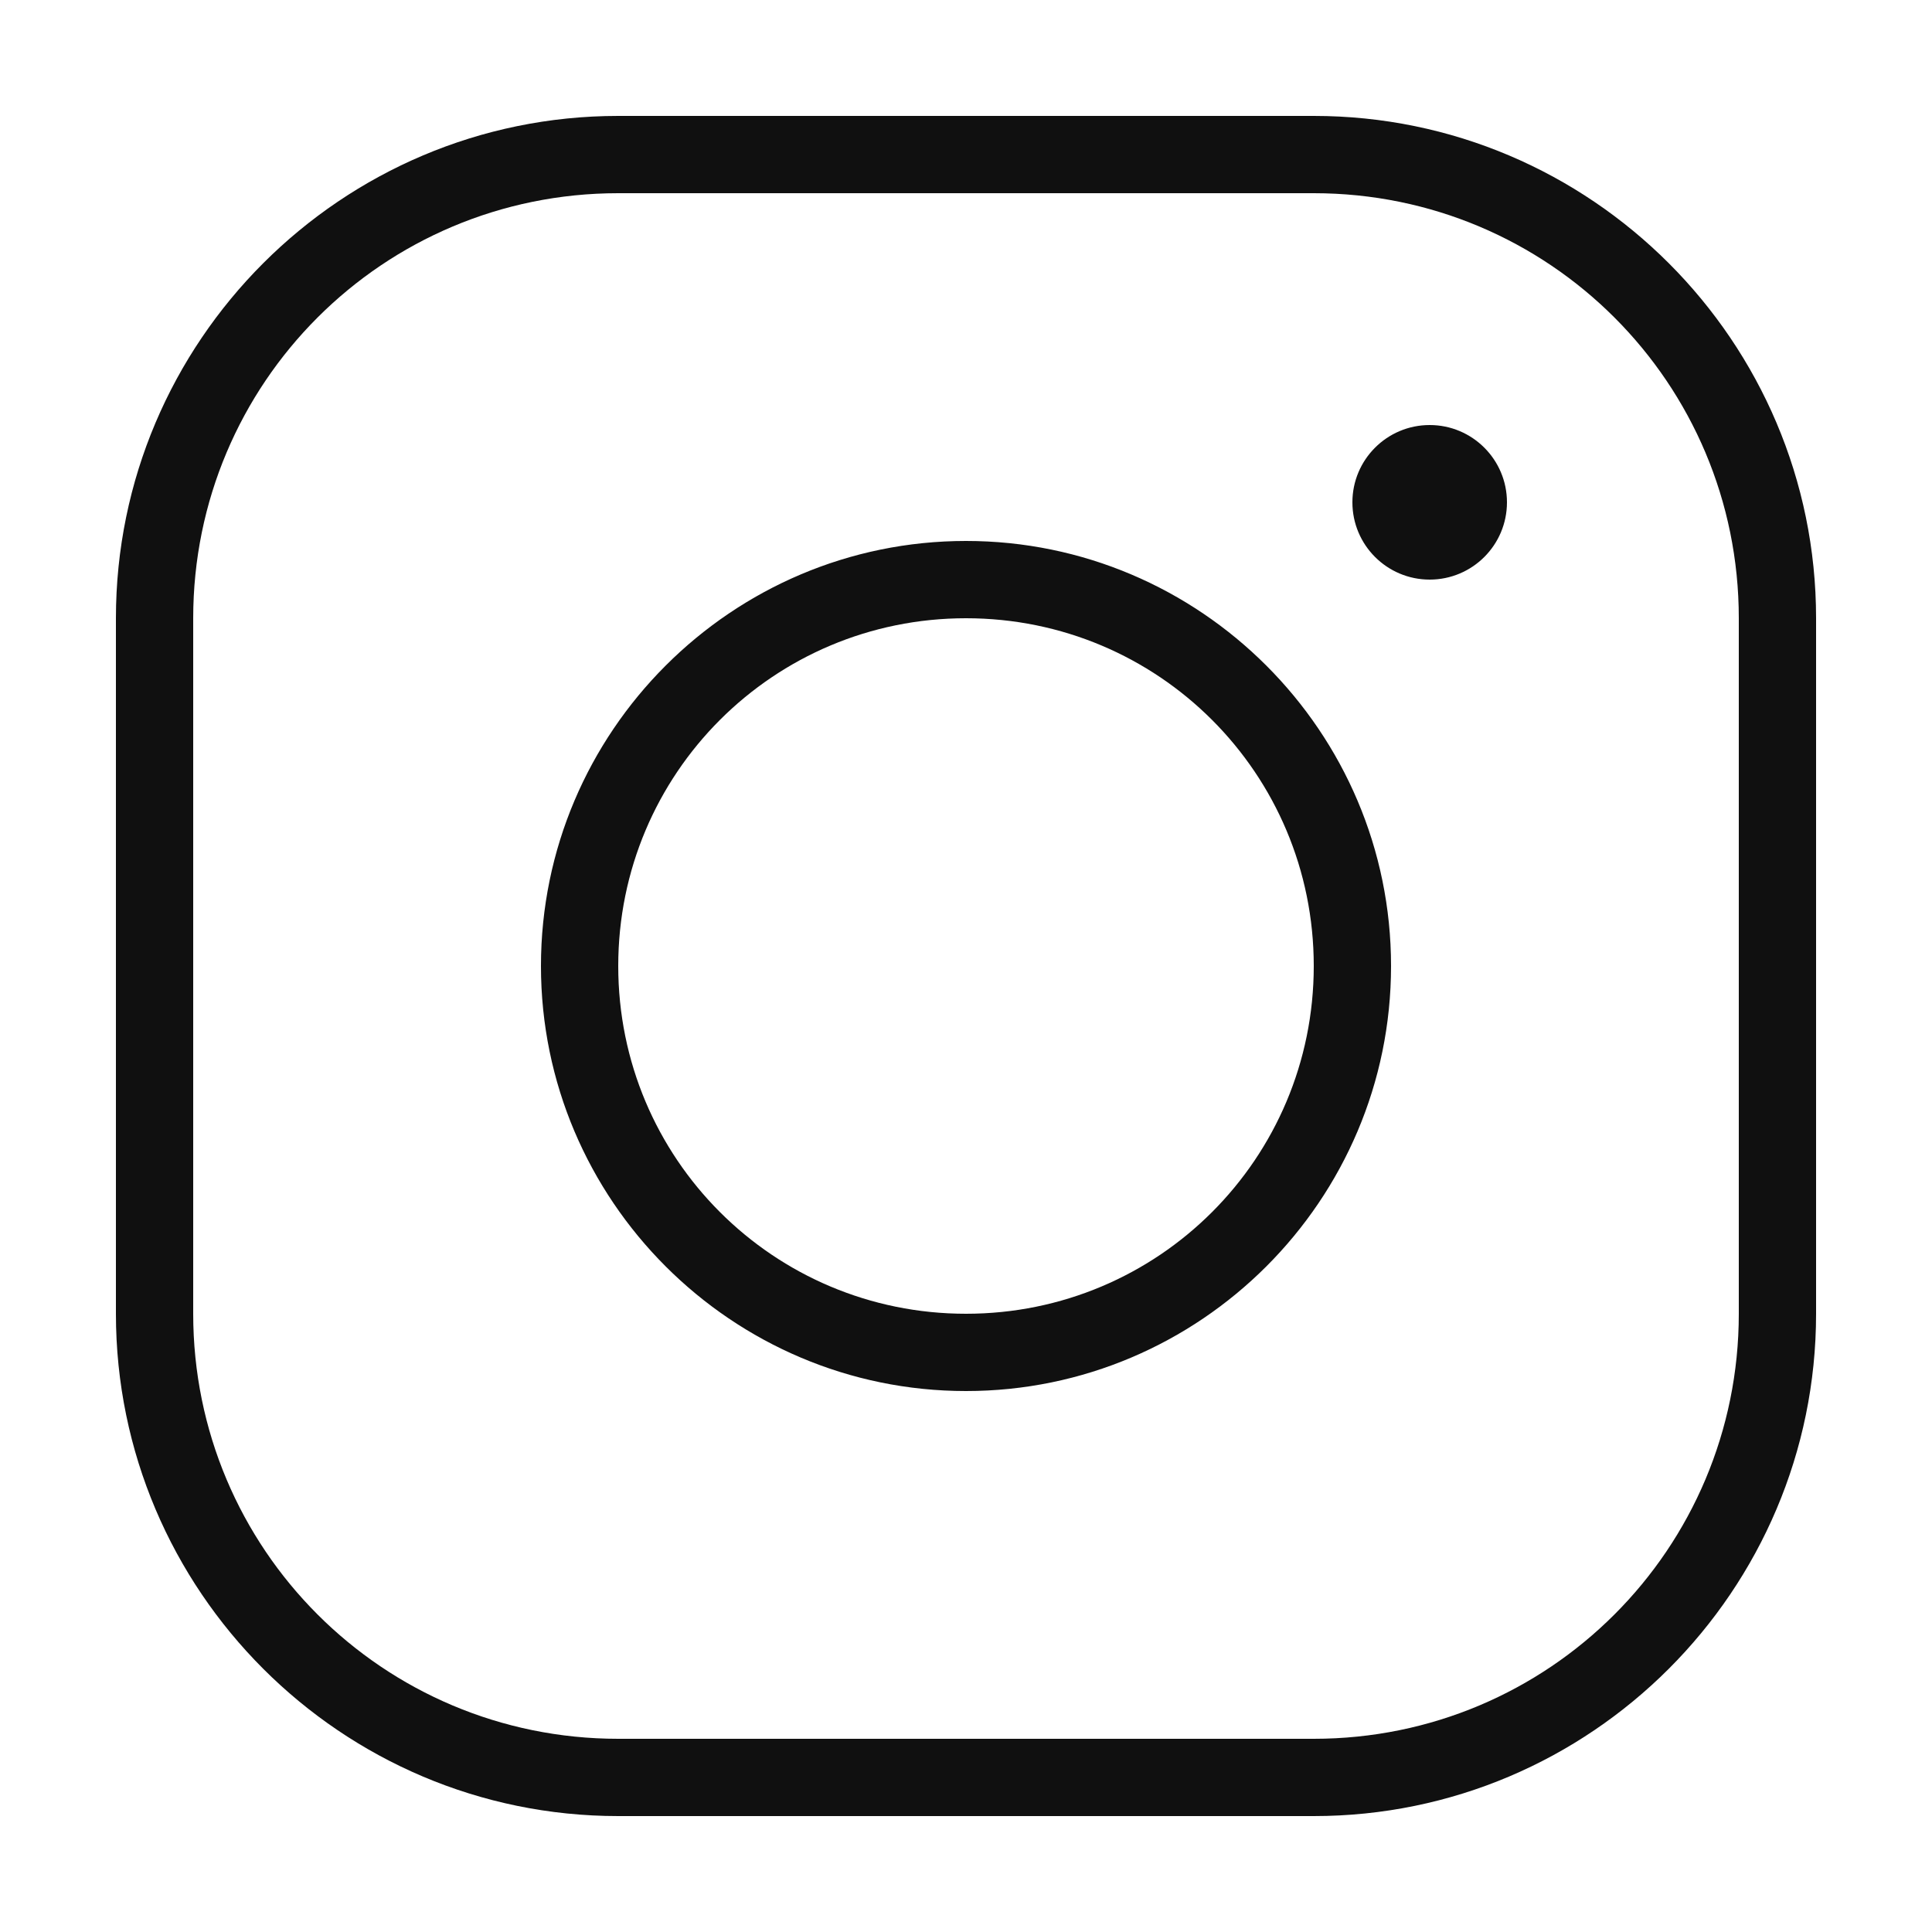
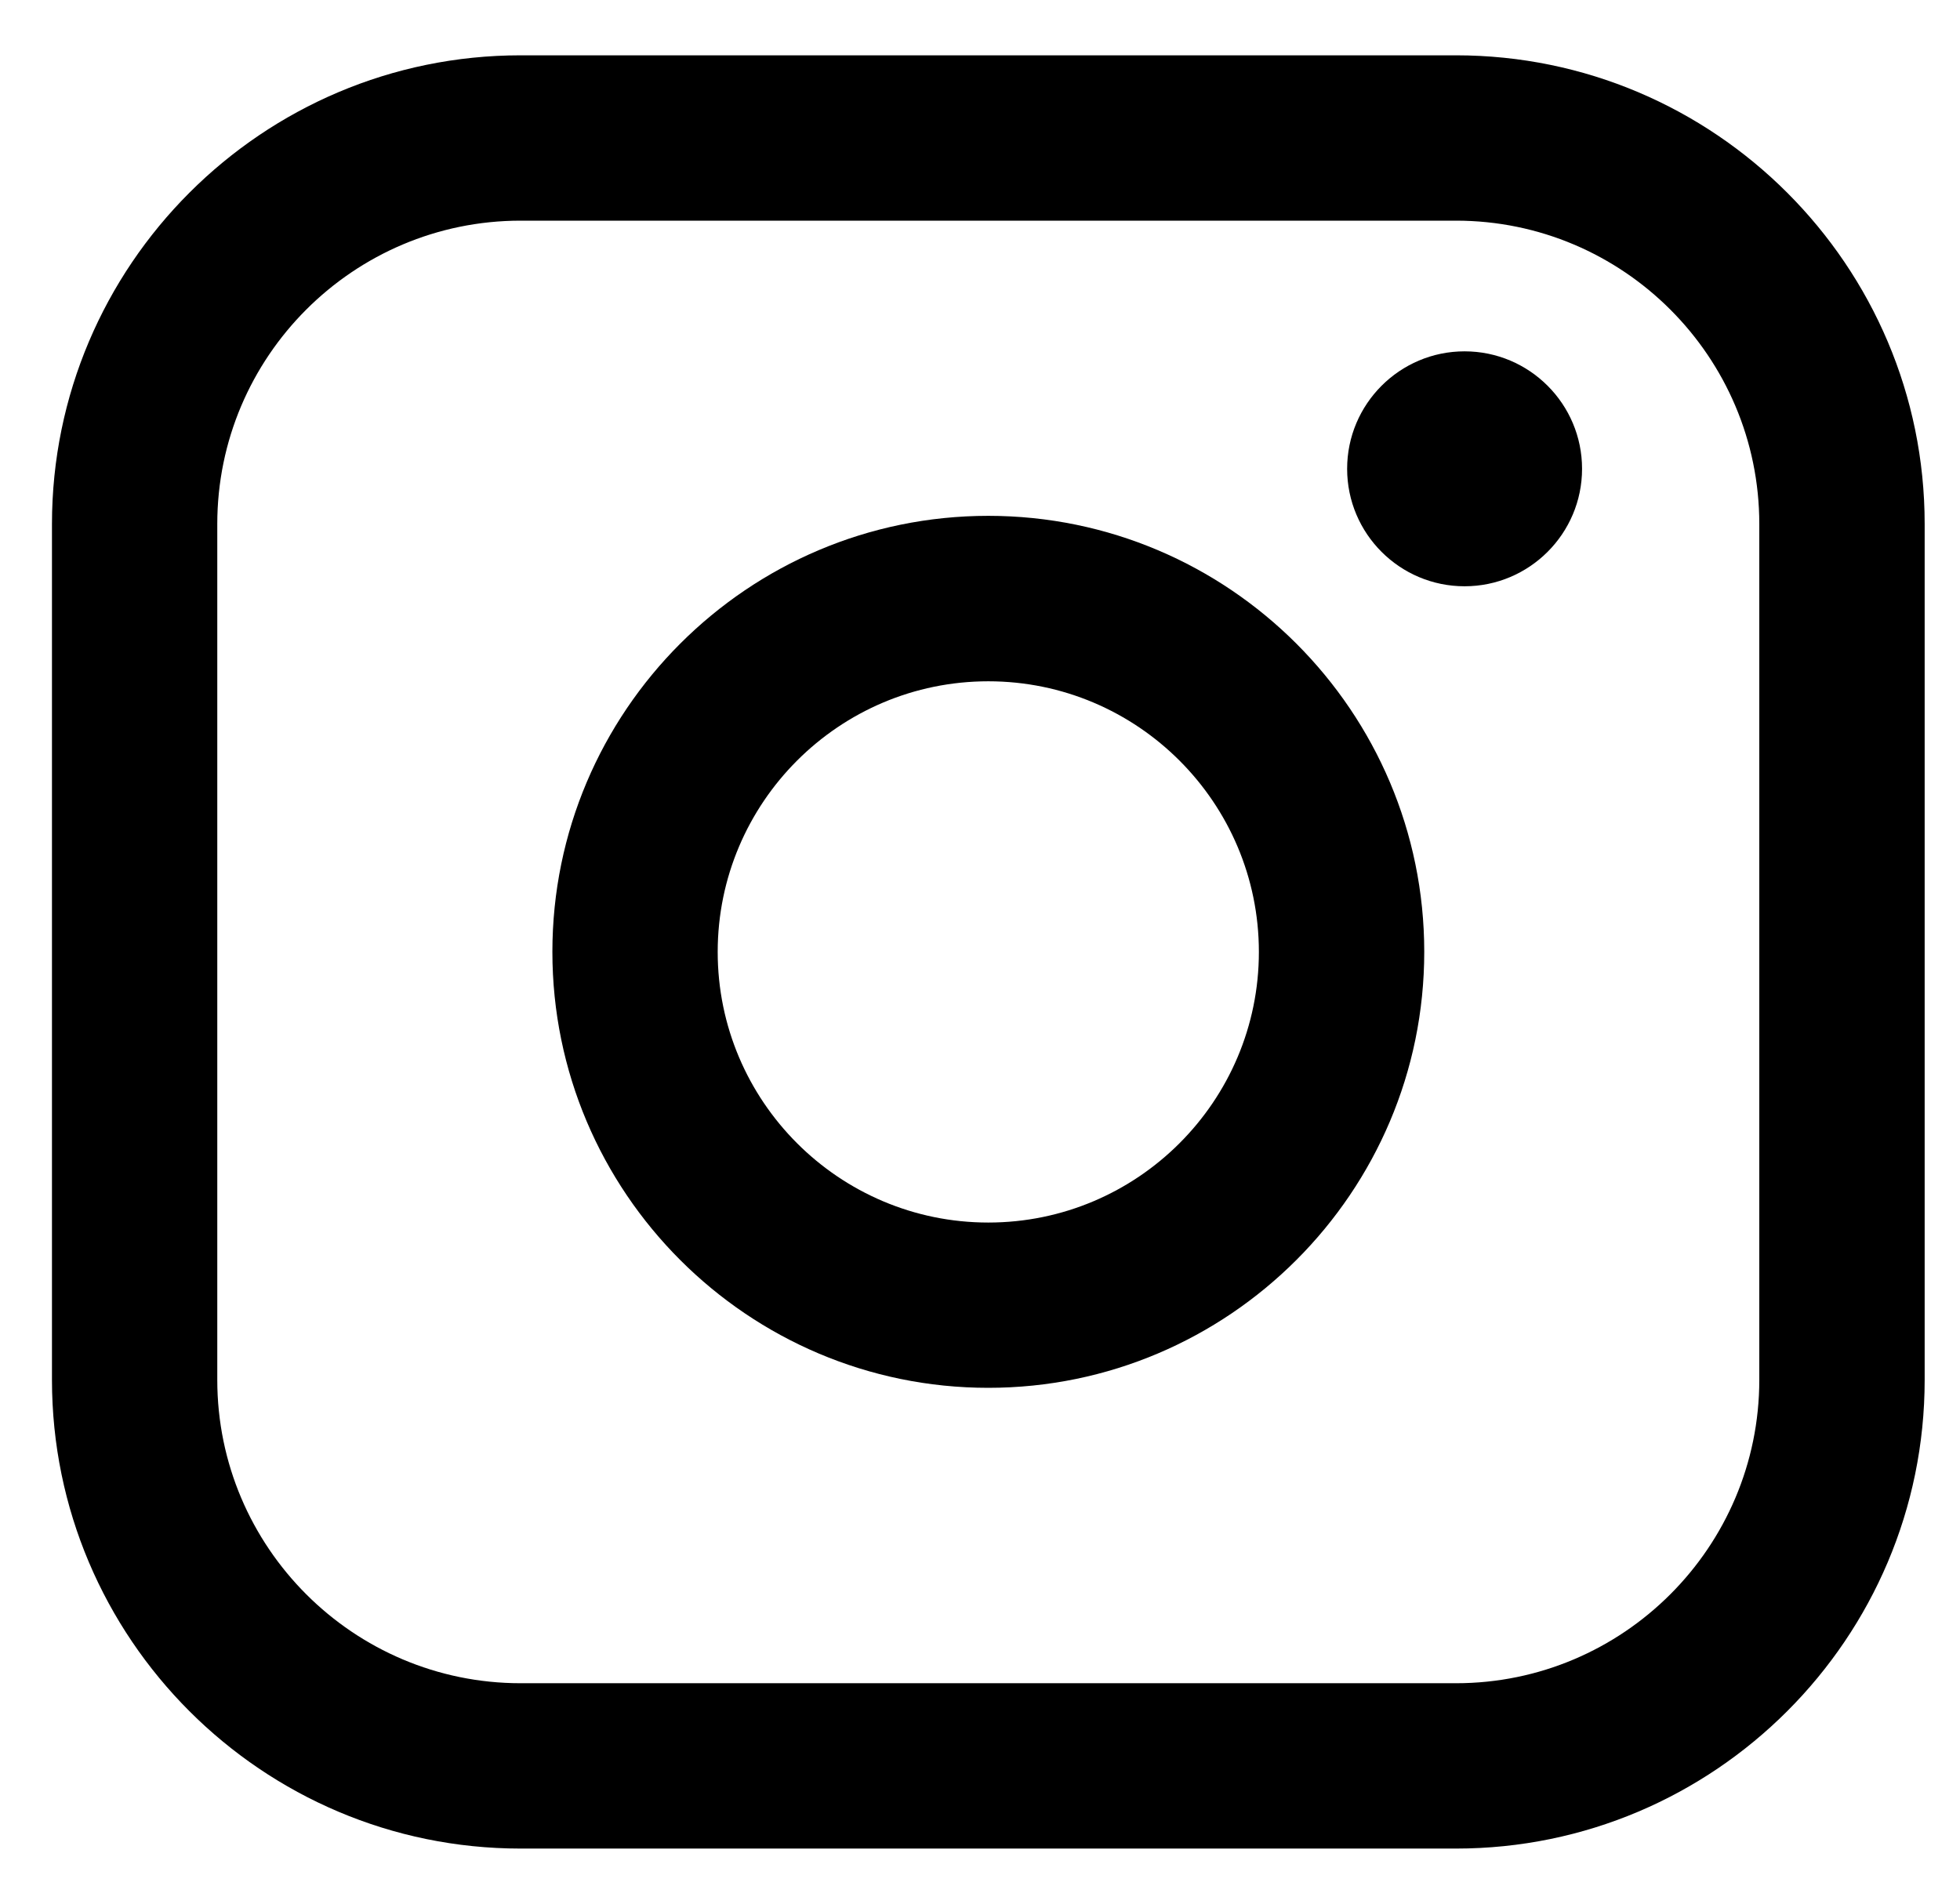
- <svg xmlns="http://www.w3.org/2000/svg" viewBox="0 0 50 50" width="500px" height="500px">
-   <path fill="#101010" d="M 16 3 C 8.832 3 3 8.832 3 16 L 3 34 C 3 41.168 8.832 47 16 47 L 34 47 C 41.168 47 47 41.168 47 34 L 47 16 C 47 8.832 41.168 3 34 3 L 16 3 z M 16 5 L 34 5 C 40.086 5 45 9.914 45 16 L 45 34 C 45 40.086 40.086 45 34 45 L 16 45 C 9.914 45 5 40.086 5 34 L 5 16 C 5 9.914 9.914 5 16 5 z M 37 11 A 2 2 0 0 0 35 13 A 2 2 0 0 0 37 15 A 2 2 0 0 0 39 13 A 2 2 0 0 0 37 11 z M 25 14 C 18.937 14 14 18.937 14 25 C 14 31.063 18.937 36 25 36 C 31.063 36 36 31.063 36 25 C 36 18.937 31.063 14 25 14 z M 25 16 C 29.982 16 34 20.018 34 25 C 34 29.982 29.982 34 25 34 C 20.018 34 16 29.982 16 25 C 16 20.018 20.018 16 25 16 z" />
+ <svg xmlns="http://www.w3.org/2000/svg" width="35" height="34" viewBox="0 0 35 34" fill="none">
+   <path d="M26 0.988H9.296C4.682 0.988 0.928 4.743 0.928 9.359V24.645C0.928 29.261 4.682 33.016 9.296 33.016H26C30.615 33.016 34.369 29.261 34.369 24.645V9.359C34.369 4.743 30.615 0.988 26 0.988ZM3.88 9.359C3.88 6.372 6.31 3.941 9.296 3.941H26C28.986 3.941 31.416 6.372 31.416 9.359V24.645C31.416 27.632 28.986 30.063 26 30.063H9.296C6.31 30.063 3.88 27.632 3.88 24.645V9.359Z" fill="black" />
+   <path d="M17.648 24.787C21.939 24.787 25.433 21.294 25.433 17C25.433 12.706 21.941 9.213 17.648 9.213C13.355 9.213 9.864 12.706 9.864 17C9.864 21.294 13.355 24.787 17.648 24.787ZM17.648 12.168C20.313 12.168 22.48 14.336 22.48 17.002C22.48 19.667 20.313 21.835 17.648 21.835C14.983 21.835 12.816 19.667 12.816 17.002C12.816 14.336 14.983 12.168 17.648 12.168Z" fill="black" />
+   <path d="M26.153 10.471C27.309 10.471 28.251 9.531 28.251 8.373C28.251 7.216 27.311 6.275 26.153 6.275C24.996 6.275 24.056 7.216 24.056 8.373C24.056 9.531 24.996 10.471 26.153 10.471Z" fill="black" />
</svg>
